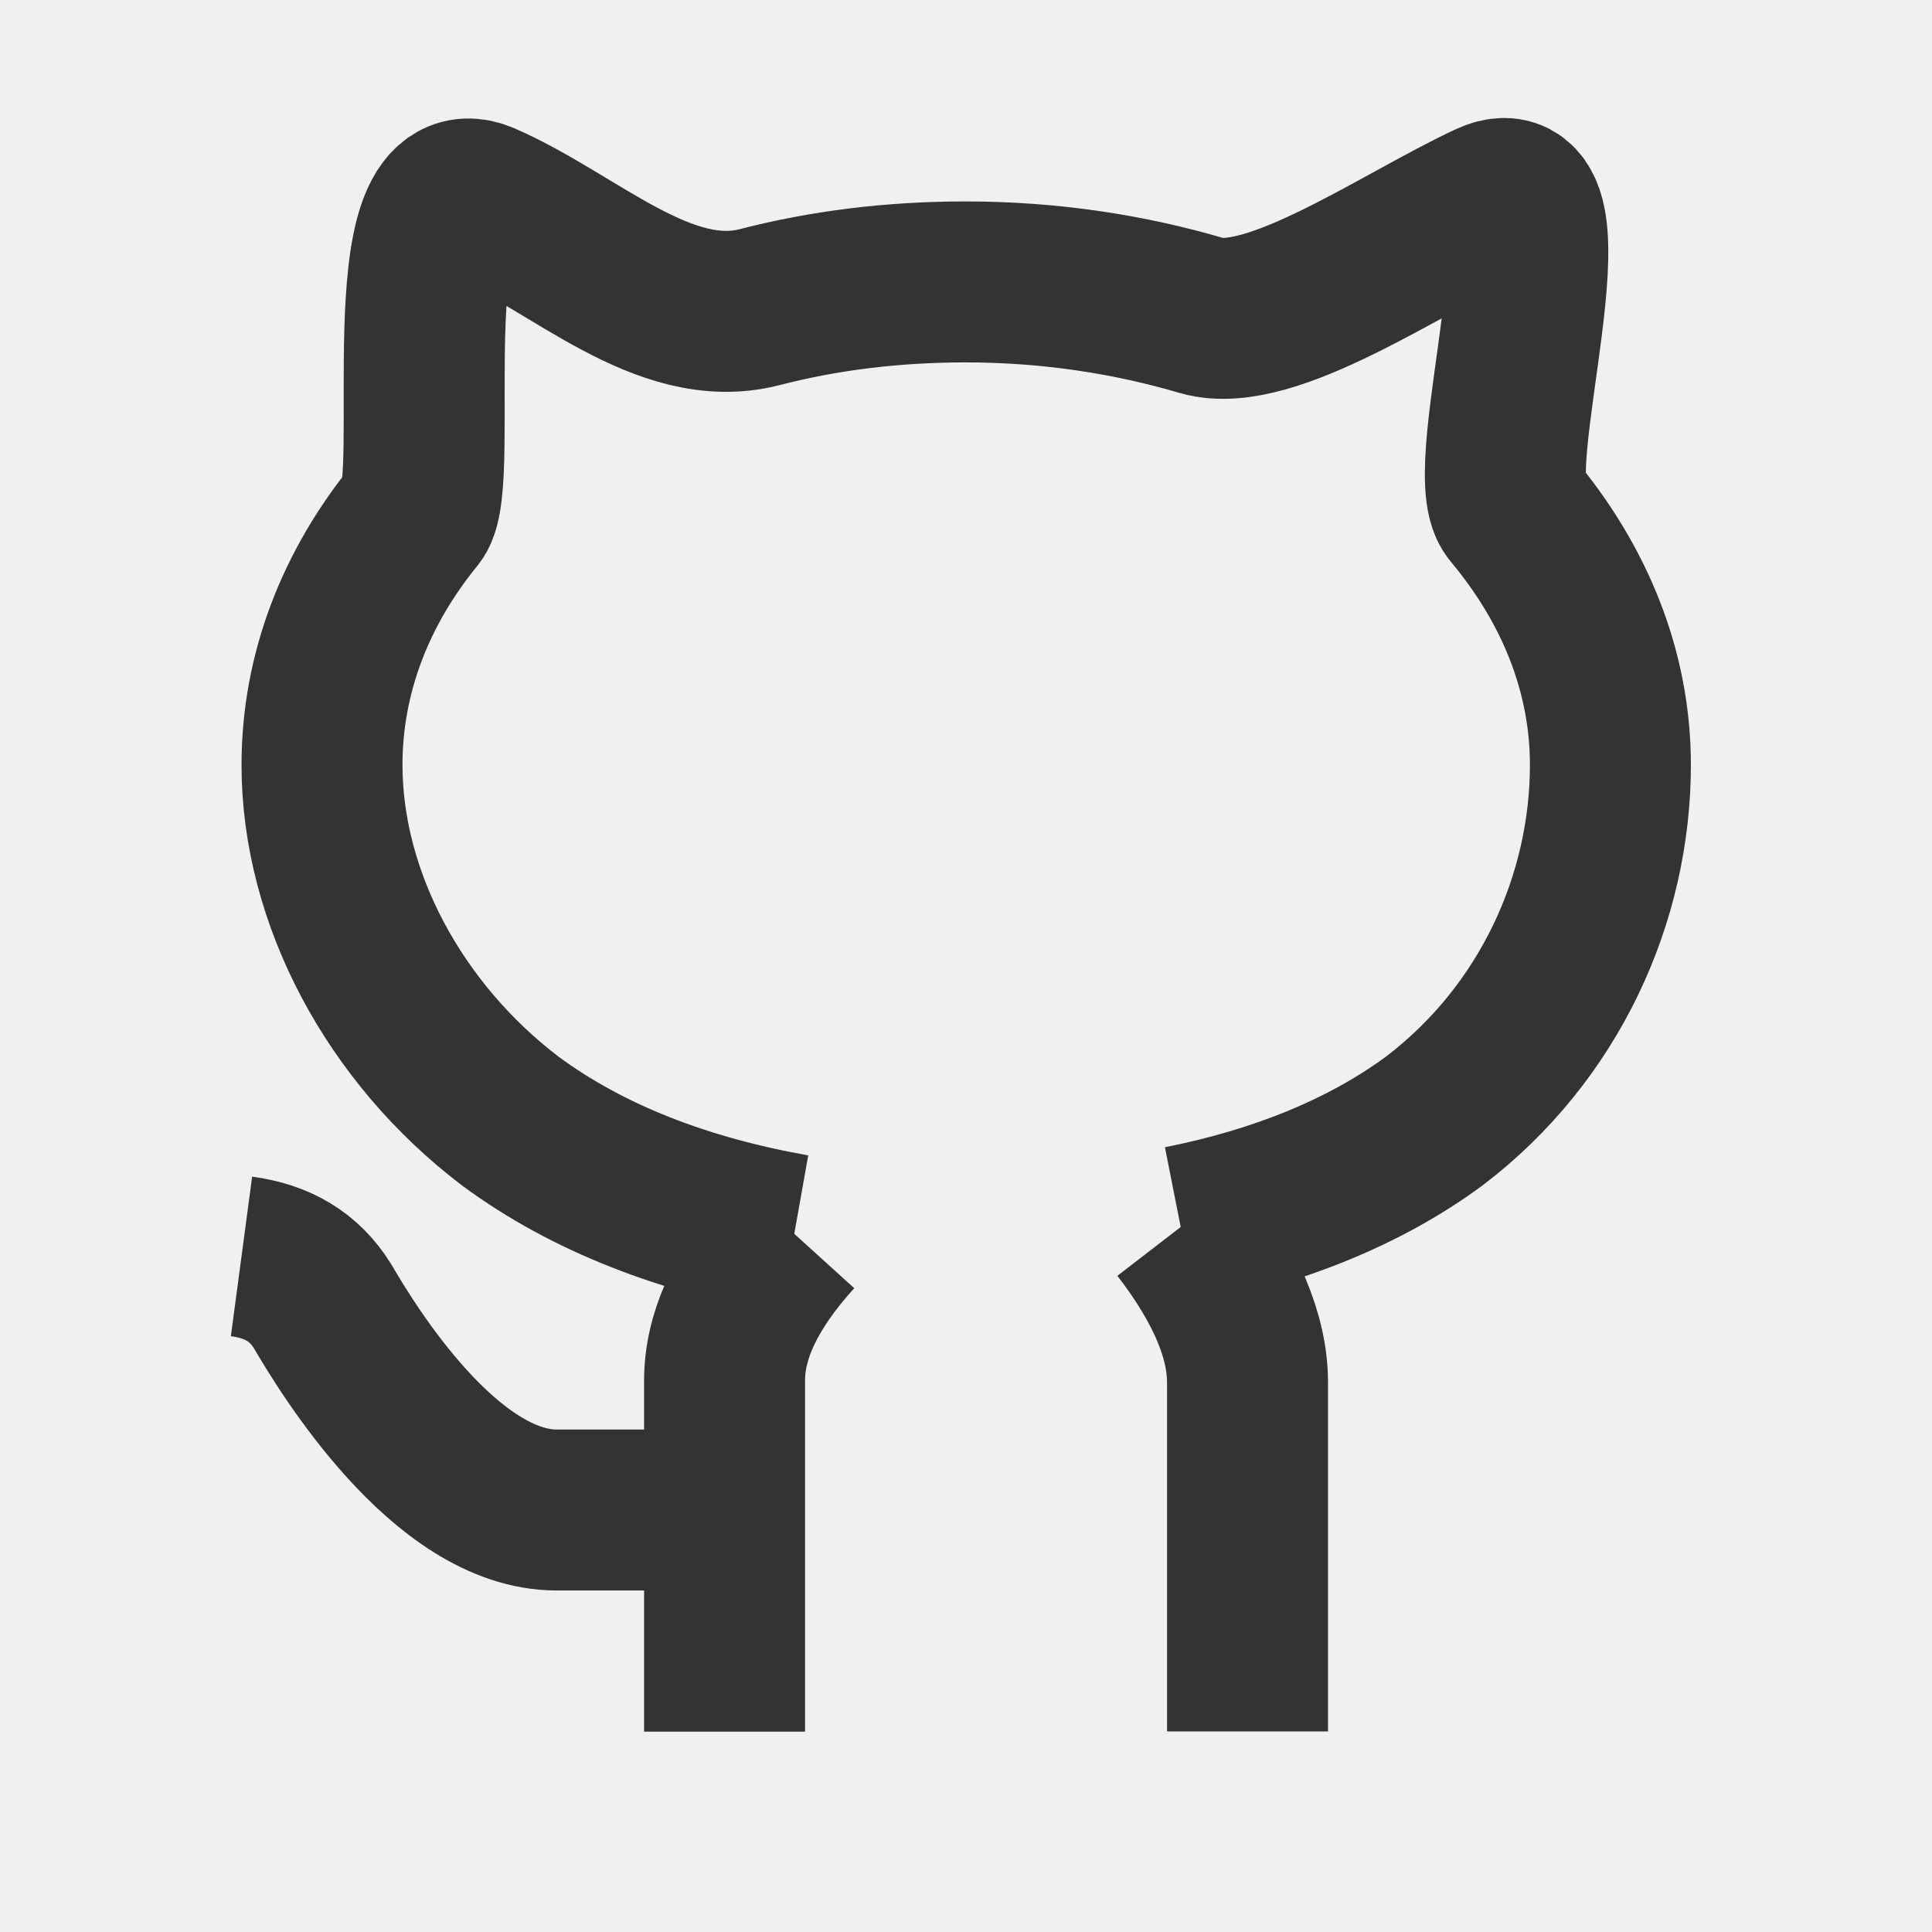
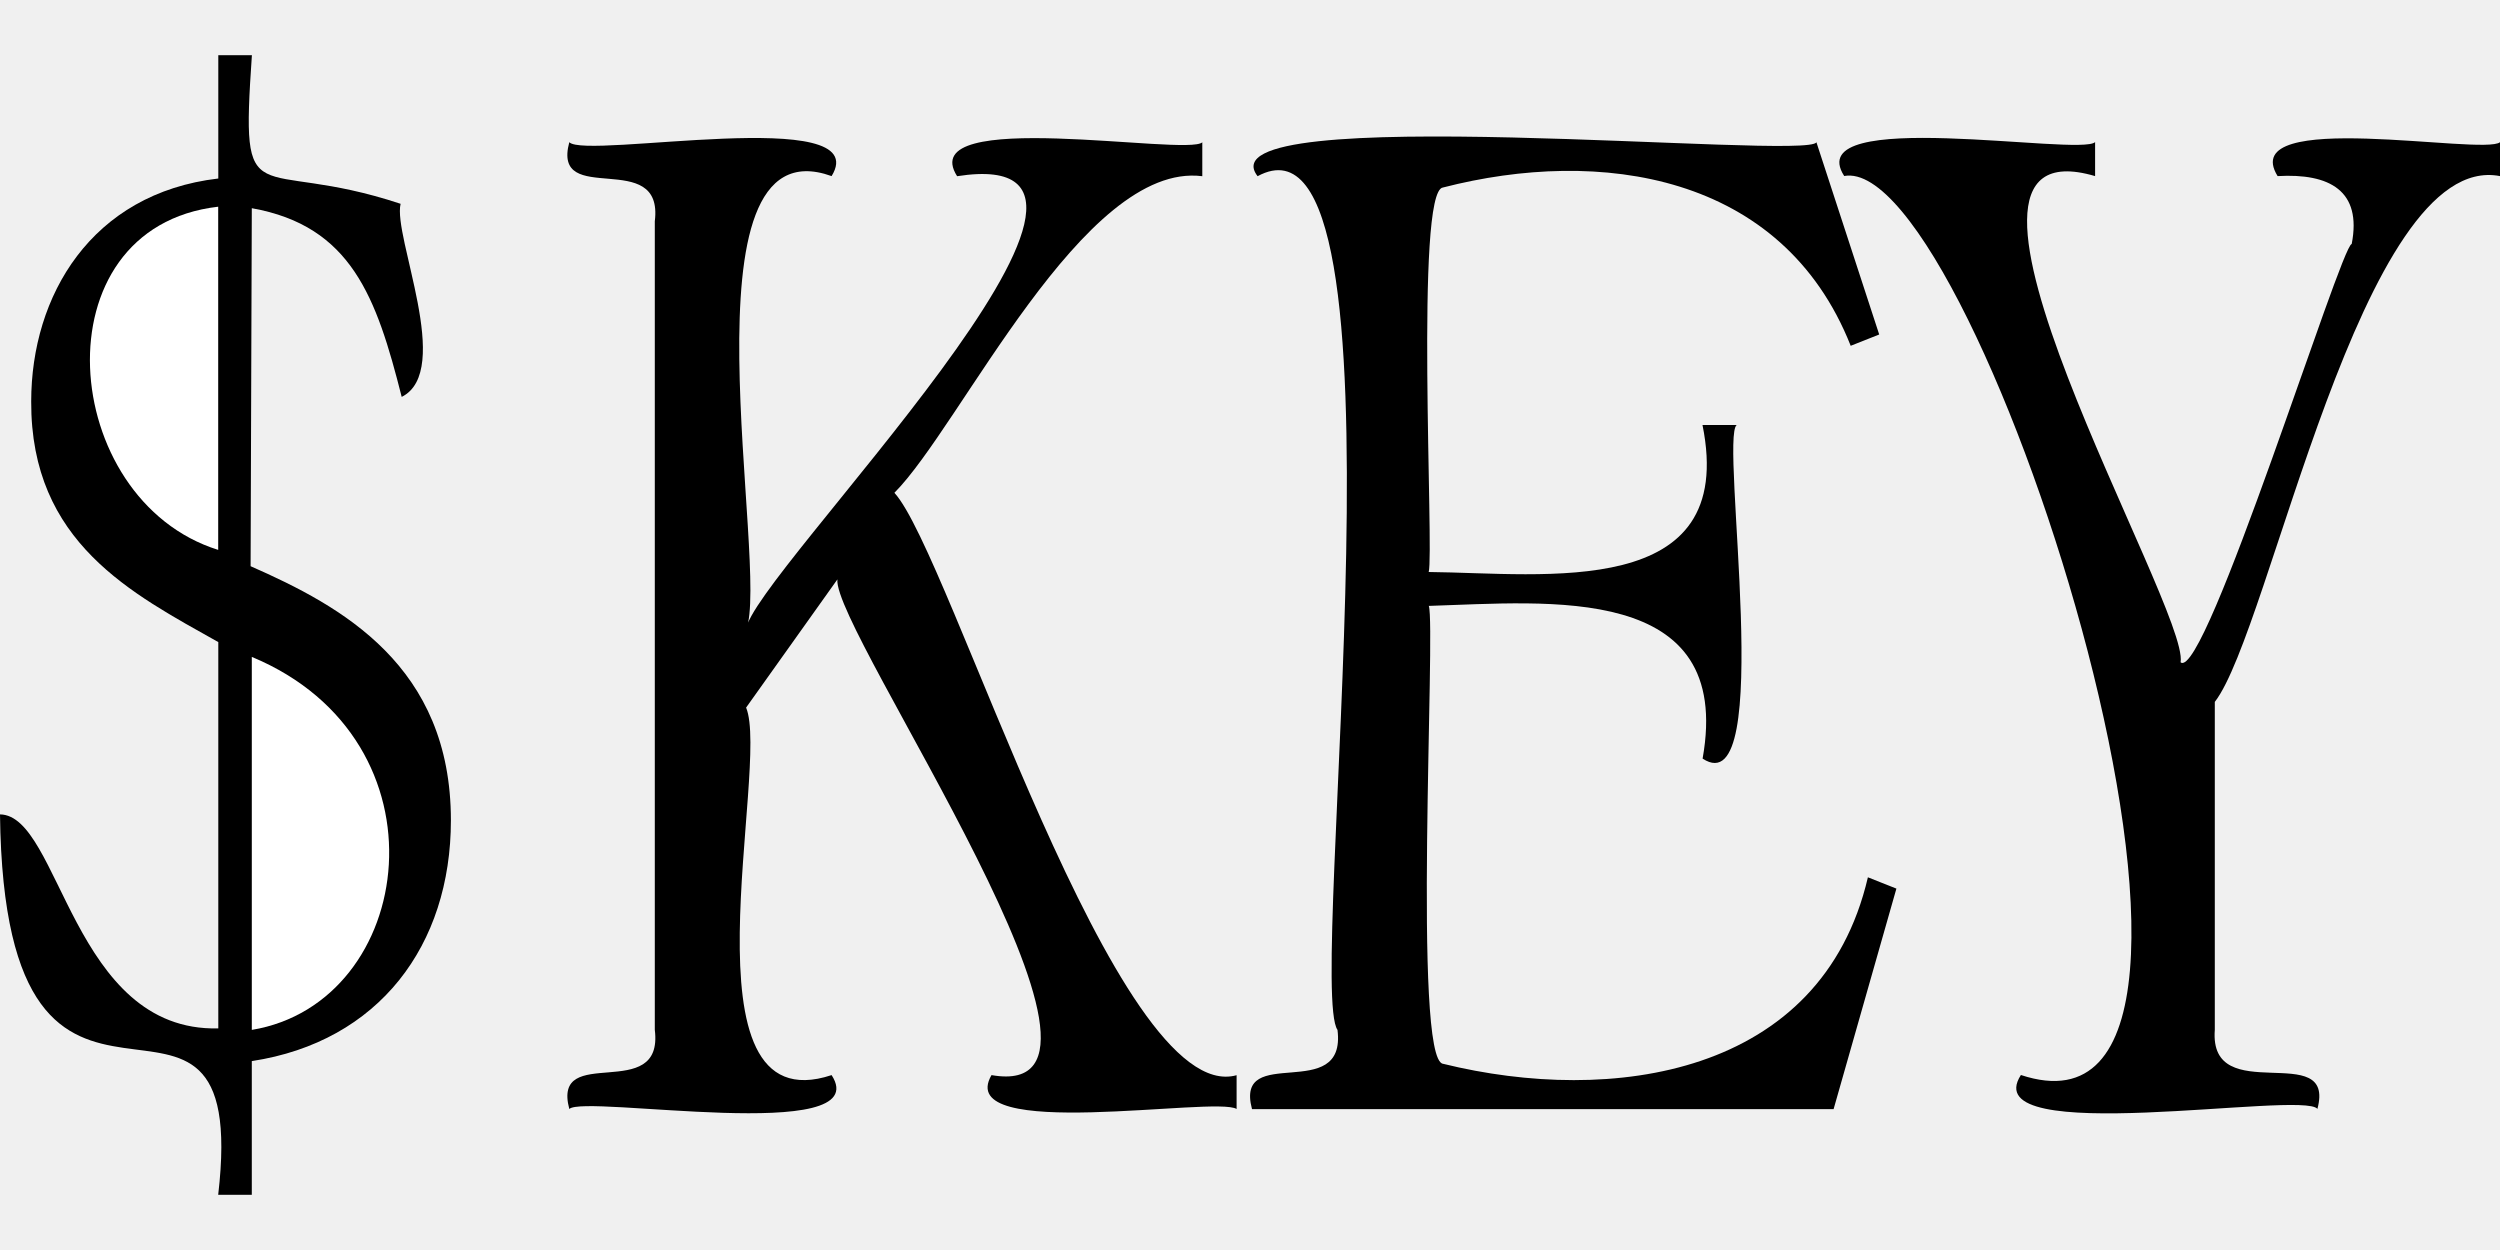
- <svg xmlns="http://www.w3.org/2000/svg" xmlns:xlink="http://www.w3.org/1999/xlink" width="16" height="16" viewBox="0 0 16 16" fill="none">
-   <defs>
-     <rect id="path_0" x="0" y="0" width="16" height="16" />
-   </defs>
-   <g opacity="1" transform="translate(0 0)  rotate(0 8 8)">
-     <mask id="bg-mask-0" fill="white">
-       <use xlink:href="#path_0" />
-     </mask>
-     <g mask="url(#bg-mask-0)">
-       <path id="路径 1" style="stroke:#333333; stroke-width:1.333; stroke-opacity:1; stroke-dasharray:0 0" transform="translate(2.666667 1.644695)  rotate(0 5.333333 4.287969)" d="M7.11,8.51C7.92,8.35 8.64,8.06 9.21,7.64C10.17,6.91 10.67,5.79 10.67,4.69C10.67,3.91 10.37,3.19 9.86,2.58C9.58,2.24 10.41,-0.31 9.67,0.03C8.94,0.37 7.86,1.13 7.29,0.97C6.68,0.79 6.02,0.69 5.33,0.69C4.73,0.69 4.16,0.76 3.62,0.9C2.83,1.1 2.09,0.36 1.33,0.03C0.58,-0.29 0.99,2.34 0.77,2.62C0.28,3.22 0,3.93 0,4.69C0,5.79 0.6,6.91 1.56,7.64C2.21,8.12 3.01,8.42 3.91,8.58 " />
-       <path id="路径 2" style="stroke:#333333; stroke-width:1.333; stroke-opacity:1; stroke-dasharray:0 0" transform="translate(6.000667 10.22063)  rotate(0 0.2896167 2.058117)" d="M0.58,0C0.19,0.43 0,0.83 0,1.21C0,1.59 0,2.56 0,4.12 " />
-       <path id="路径 3" style="stroke:#333333; stroke-width:1.333; stroke-opacity:1; stroke-dasharray:0 0" transform="translate(9.781533 10.15887)  rotate(0 0.2744333 2.089017)" d="M0,0C0.37,0.48 0.55,0.91 0.55,1.29C0.55,1.68 0.55,2.64 0.55,4.18 " />
-       <path id="路径 4" style="stroke:#333333; stroke-width:1.333; stroke-opacity:1; stroke-dasharray:0 0" transform="translate(2 10.40517)  rotate(0 2.0004 1.050417)" d="M0,0C0.3,0.04 0.52,0.17 0.67,0.41C0.88,0.77 1.69,2.1 2.61,2.1C3.22,2.1 3.68,2.1 4,2.1 " />
-     </g>
+ <svg xmlns="http://www.w3.org/2000/svg" version="1.1" id="图层_1" x="0px" y="0px" viewBox="0 0 25 12.5" enable-background="new 0 0 25 12.5" xml:space="preserve">
+   <path d="M12.366,11.09c-0.204-0.133-2.841,0.334-2.451-0.339c1.713,0.301-1.595-4.448-1.541-4.957L7.461,7.076  c0.244,0.585-0.698,4.189,0.855,3.675c0.455,0.702-2.478,0.191-2.623,0.339c-0.179-0.671,0.948-0.043,0.855-0.792  c0,0,0-8.085,0-8.085c0.093-0.746-1.035-0.124-0.855-0.791c0.163,0.175,3.066-0.382,2.623,0.339  C6.749,1.196,7.707,5.699,7.461,6.297c0.025-0.511,4.474-4.903,2.11-4.535c-0.441-0.696,2.3-0.196,2.452-0.339c0,0,0,0.339,0,0.339  c-1.189-0.15-2.414,2.498-3.079,3.166c0.557,0.604,2.216,6.161,3.422,5.824V11.09z" />
+   <path d="M12.576,1.762c-0.595-0.766,5.525-0.153,5.588-0.34c0,0,0.628,1.923,0.628,1.923l-0.285,0.113  c-0.684-1.729-2.513-1.986-4.077-1.583c-0.283,0.026-0.088,3.648-0.143,3.845c1.161,0.011,3.094,0.29,2.738-1.47h0.342  c-0.172,0.124,0.395,3.821-0.341,3.336c0.316-1.767-1.545-1.563-2.738-1.527c0.072,0.208-0.165,4.546,0.143,4.579  c1.68,0.414,3.784,0.126,4.248-1.865l0.285,0.113l-0.628,2.205h-5.816c-0.179-0.671,0.948-0.043,0.855-0.792  C13.06,9.855,14.188,0.886,12.576,1.762z" />
+   <path d="M23.517,2.44c0.104-0.532-0.22-0.709-0.741-0.679C22.355,1.077,24.836,1.559,25,1.422c0,0,0,0.339,0,0.339  c-1.388-0.27-2.292,4.537-2.852,5.258c0,0,0,3.279,0,3.279c-0.061,0.796,1.216,0.085,1.026,0.791  c-0.139-0.187-3.439,0.397-2.965-0.339c2.791,0.928-0.422-9.235-1.767-8.99c-0.449-0.698,2.361-0.194,2.509-0.339c0,0,0,0.34,0,0.34  c-1.96-0.578,0.948,4.323,0.855,4.862C22.05,6.822,23.41,2.448,23.517,2.44z" />
+   <g>
+     <path d="M4.017,3.969C3.765,2.973,3.514,2.26,2.518,2.082l-0.012,3.58c0.912,0.401,2.003,0.996,2.003,2.541   c0,1.249-0.719,2.214-1.991,2.408v1.337H2.182C2.518,9.062,0.048,12.184,0,8.144c0.603,0.006,0.722,2.176,2.183,2.14   c0,0,0-3.863,0-3.863c-0.86-0.484-1.877-0.993-1.871-2.407c0-1.055,0.6-2.08,1.871-2.229V0.552c0,0,0.336,0,0.336,0   c-0.114,1.66,0.019,1,1.487,1.486C3.927,2.362,4.537,3.709,4.017,3.969z" />
+     <path fill="#FFFFFF" d="M2.182,2.067C0.362,2.277,0.585,5,2.182,5.499C2.182,5.5,2.182,2.067,2.182,2.067z" />
+     <path fill="#FFFFFF" d="M2.518,10.299c1.642-0.272,2.012-2.893,0-3.73C2.518,6.569,2.518,10.299,2.518,10.299z" />
  </g>
</svg>
